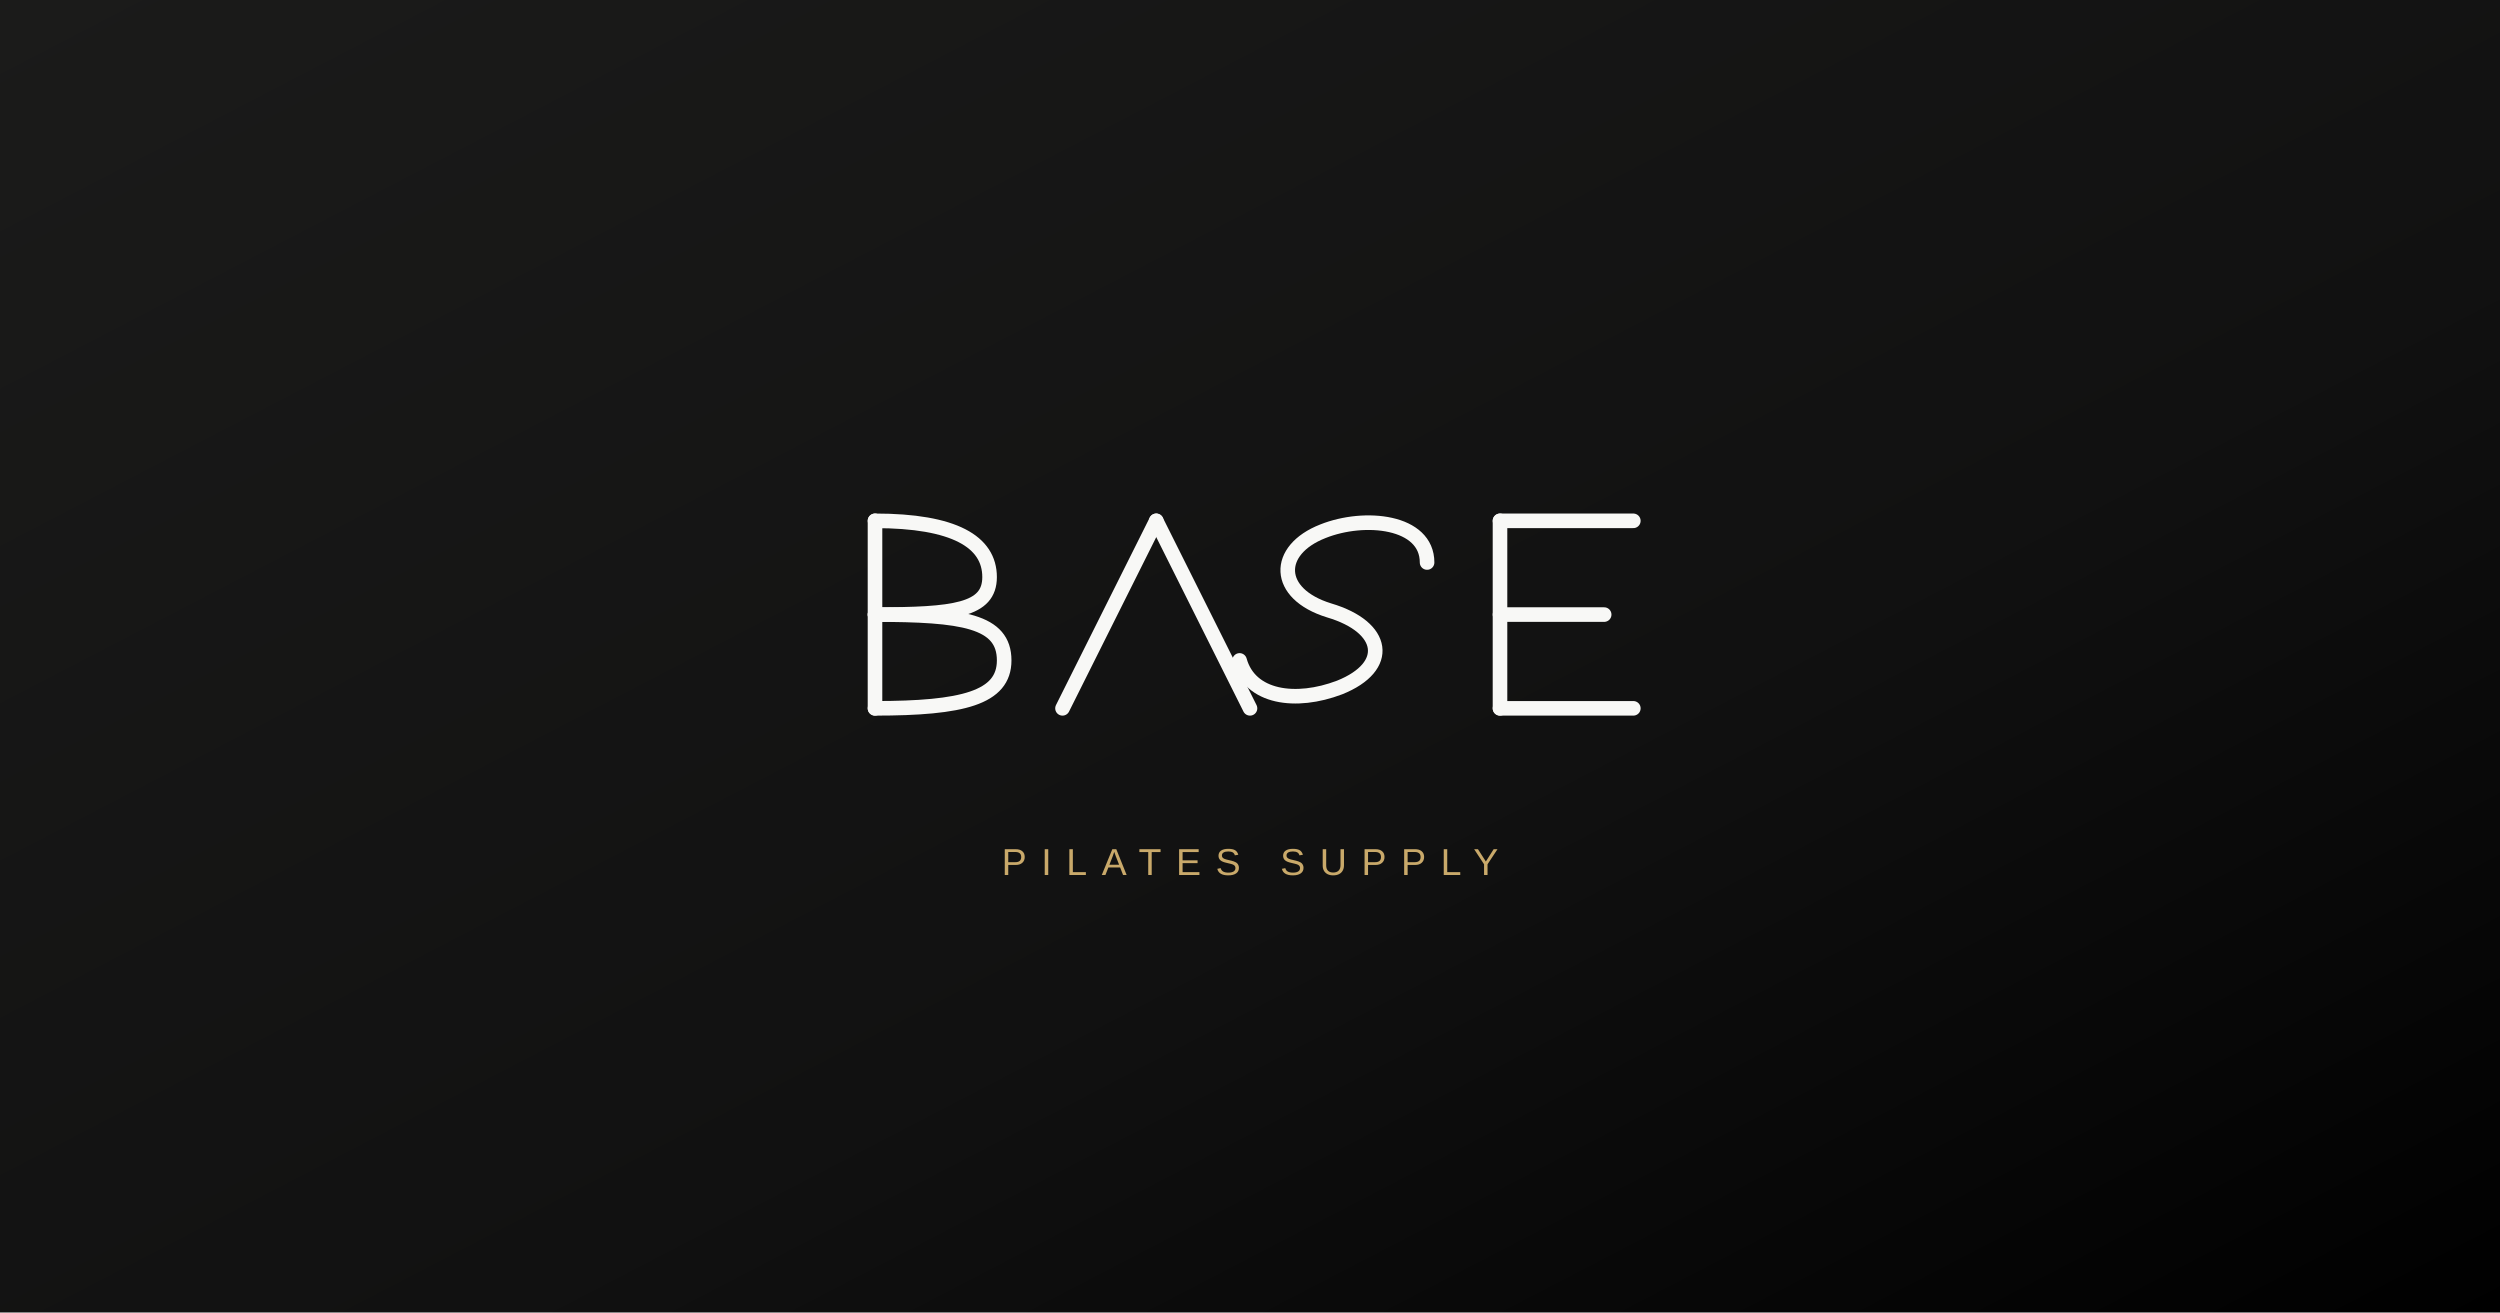
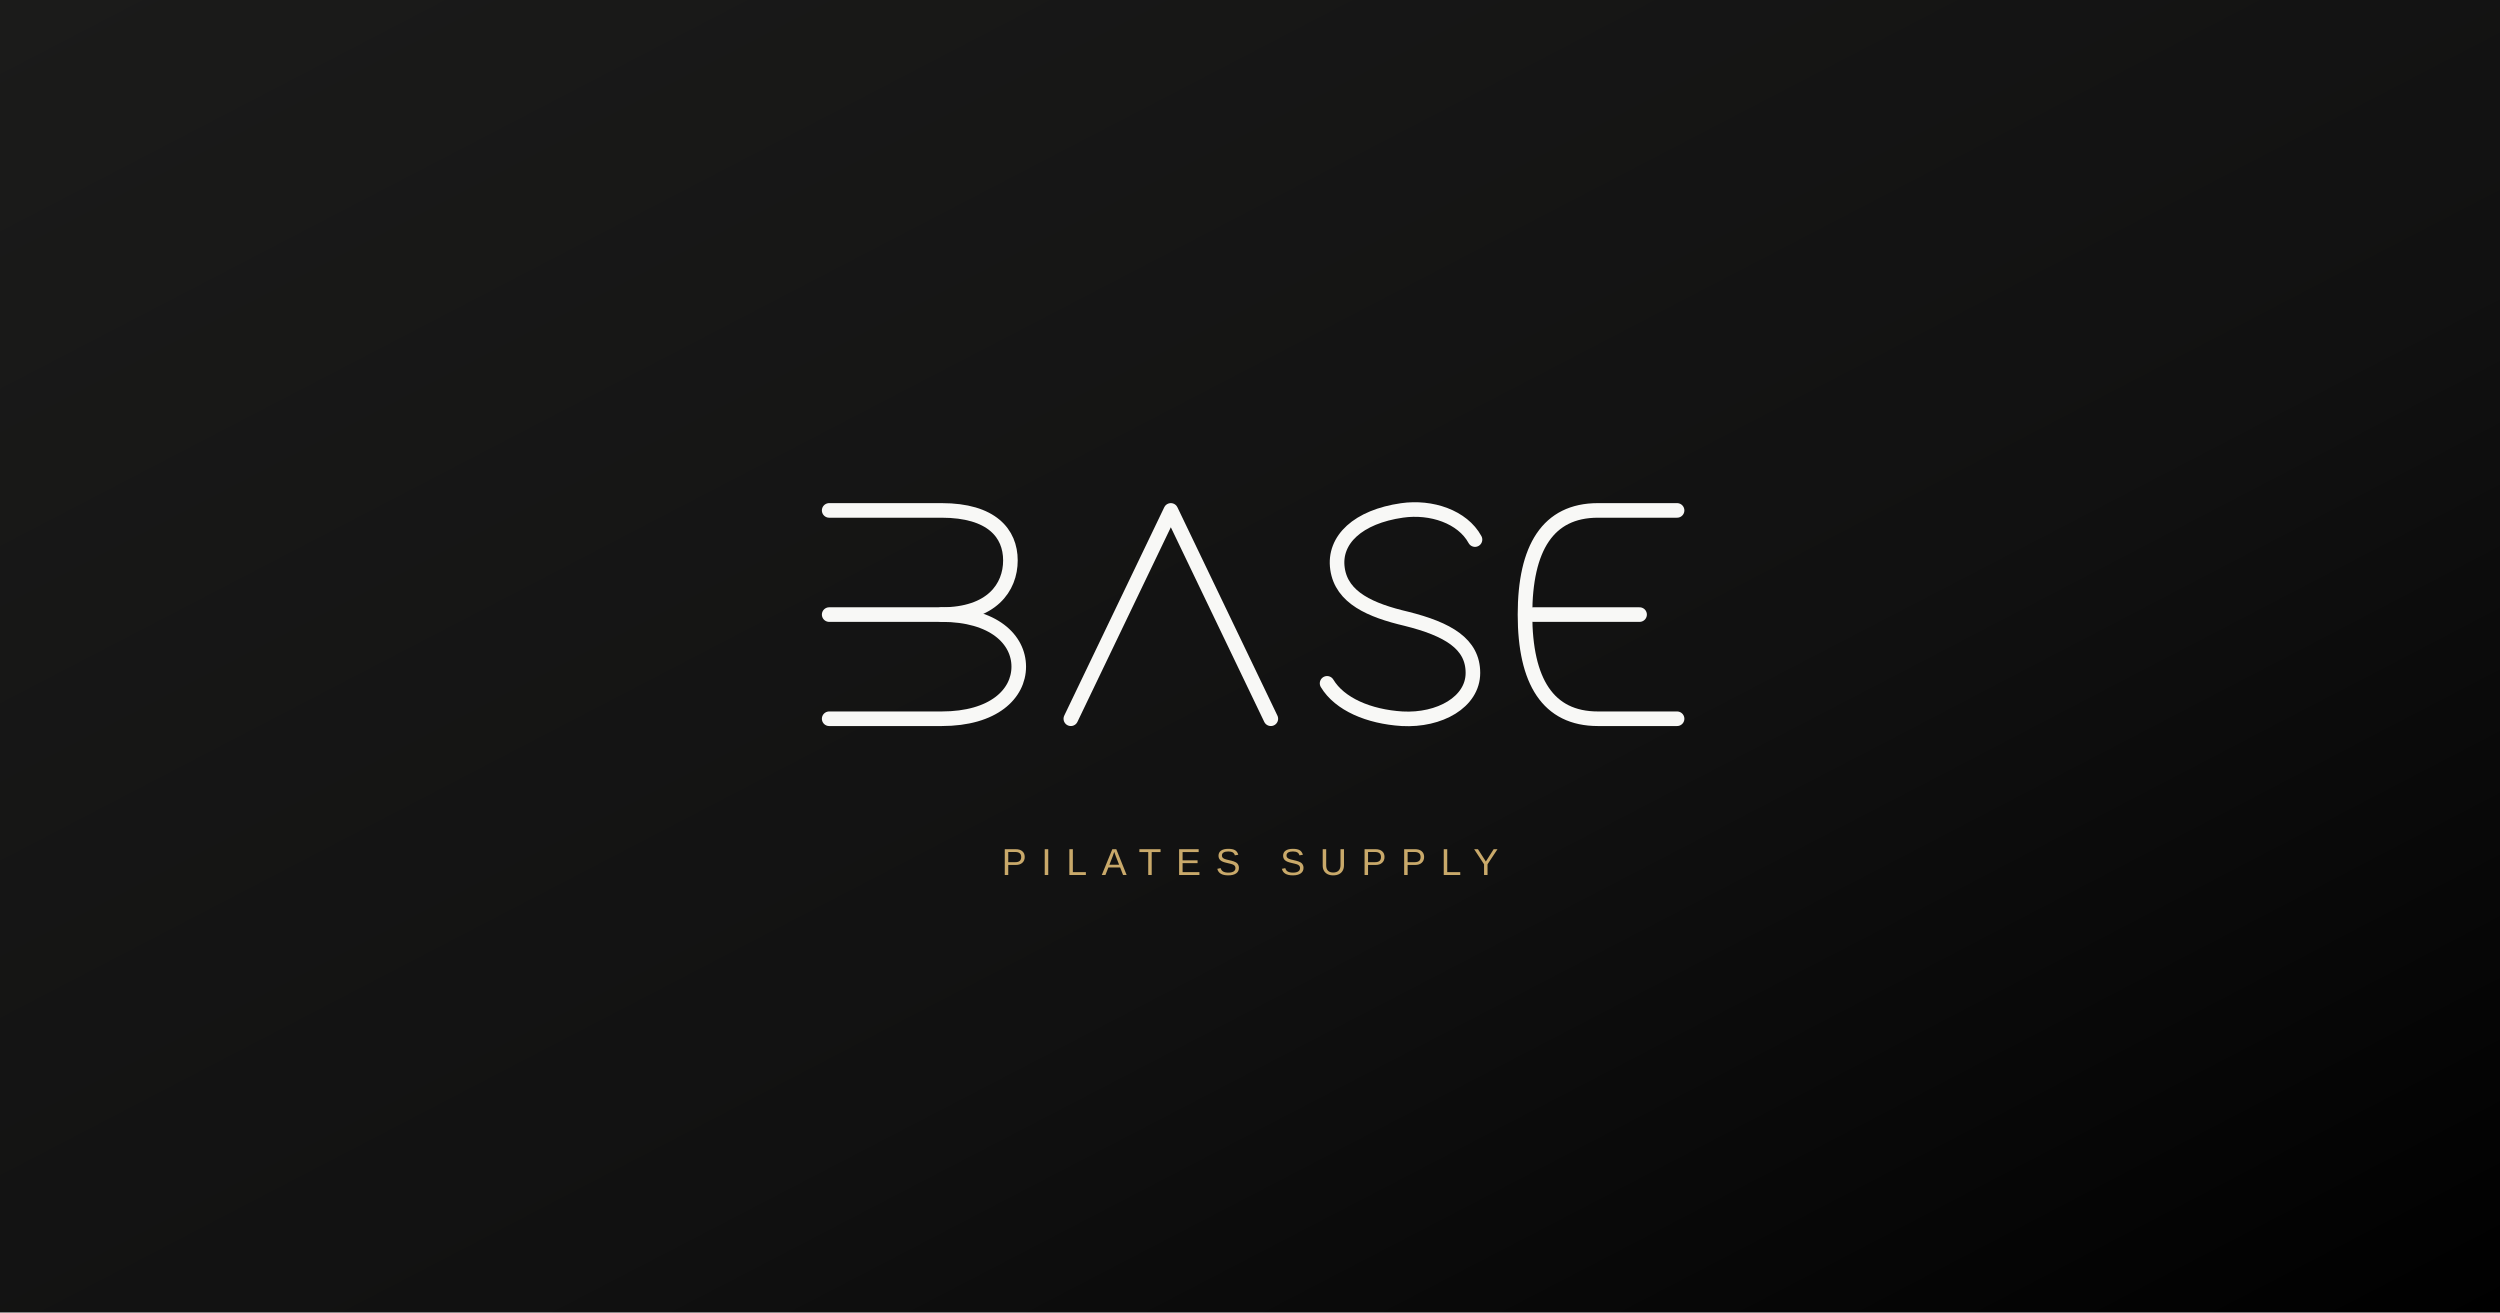
<svg xmlns="http://www.w3.org/2000/svg" width="1200" height="630" viewBox="0 0 1200 630">
  <defs>
    <linearGradient id="g" x1="0" y1="0" x2="1" y2="1">
      <stop offset="0%" stop-color="#1B1B1A" />
      <stop offset="60%" stop-color="#111111" />
      <stop offset="100%" stop-color="#000000" />
    </linearGradient>
  </defs>
  <rect width="1200" height="630" fill="url(#g)" />
  <g transform="translate(390,235) scale(1)" fill="none" stroke="#F8F8F6" stroke-width="7" stroke-linecap="round" stroke-linejoin="round">
-     <path d="M30,15 L30,105" />
-     <path d="M30,15 C68,15 85,25 85,42 C85,58 68,60 30,60" />
-     <path d="M30,60 C72,60 92,63 92,82 C92,100 72,105 30,105" />
-     <path d="M165,15 L120,105" />
-     <path d="M165,15 L210,105" />
-     <path d="M295,35 C295,15 265,12 245,20 C222,29 222,50 248,58 C275,66 278,85 253,95 C232,103 210,100 205,82" />
-     <path d="M330,15 L330,105" />
-     <path d="M330,15 L394,15" />
-     <path d="M330,60 L380,60" />
-     <path d="M330,105 L394,105" />
+     <path d="M8,10 H62 C86,10 95,21 95,34 C95,47 86,60 62,60 H8" />
+     <path d="M62,60 C87,60 99,72 99,85 C99,98 87,110 62,110 H8" />
+     <path d="M124,110 L172,10 L220,110" />
+     <path d="M318,24 C312,13 297,8 283,10 C262,13 250,24 252,38 C254,52 268,58 285,62 C305,67 317,74 317,88 C317,102 301,111 283,110 C267,109 253,103 247,93" />
+     <path d="M415,10 H377 C353,10 342,28 342,60 C342,92 353,110 377,110 H415" />
+     <path d="M346,60 H397" />
  </g>
  <text x="600" y="420" text-anchor="middle" font-family="Arial, sans-serif" font-size="18" letter-spacing="7" fill="#C9A96A">PILATES SUPPLY</text>
</svg>
